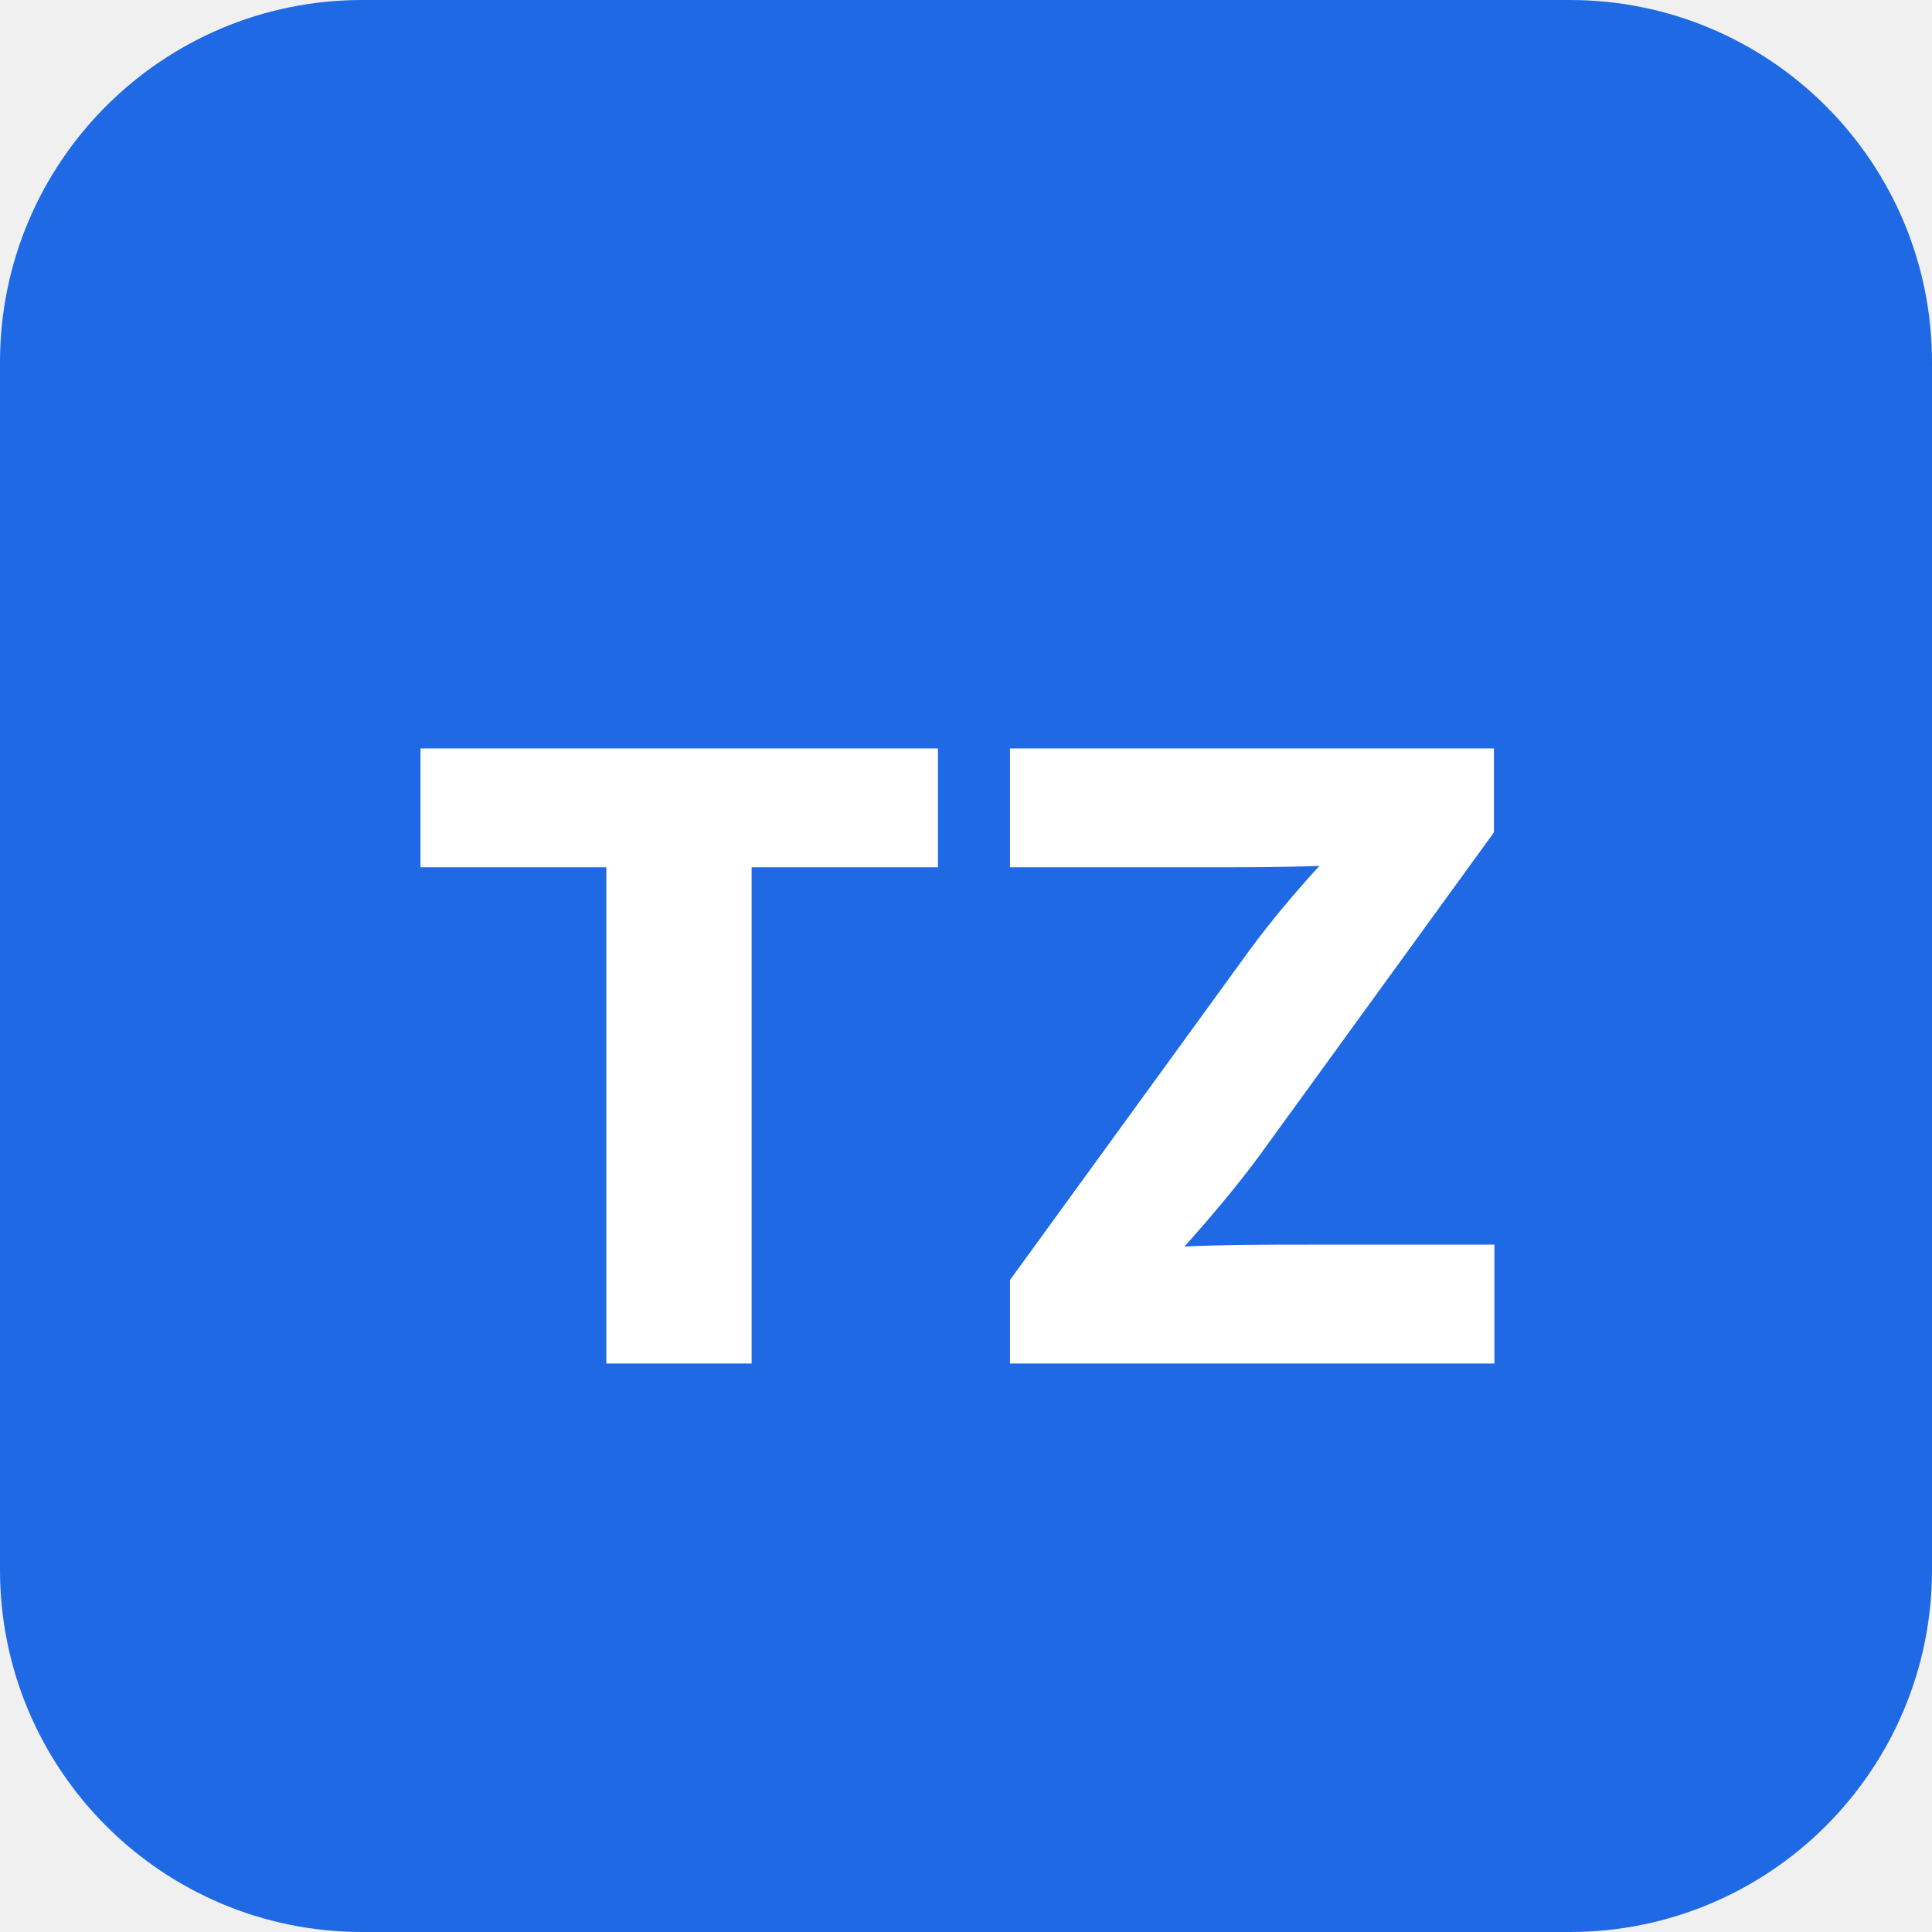
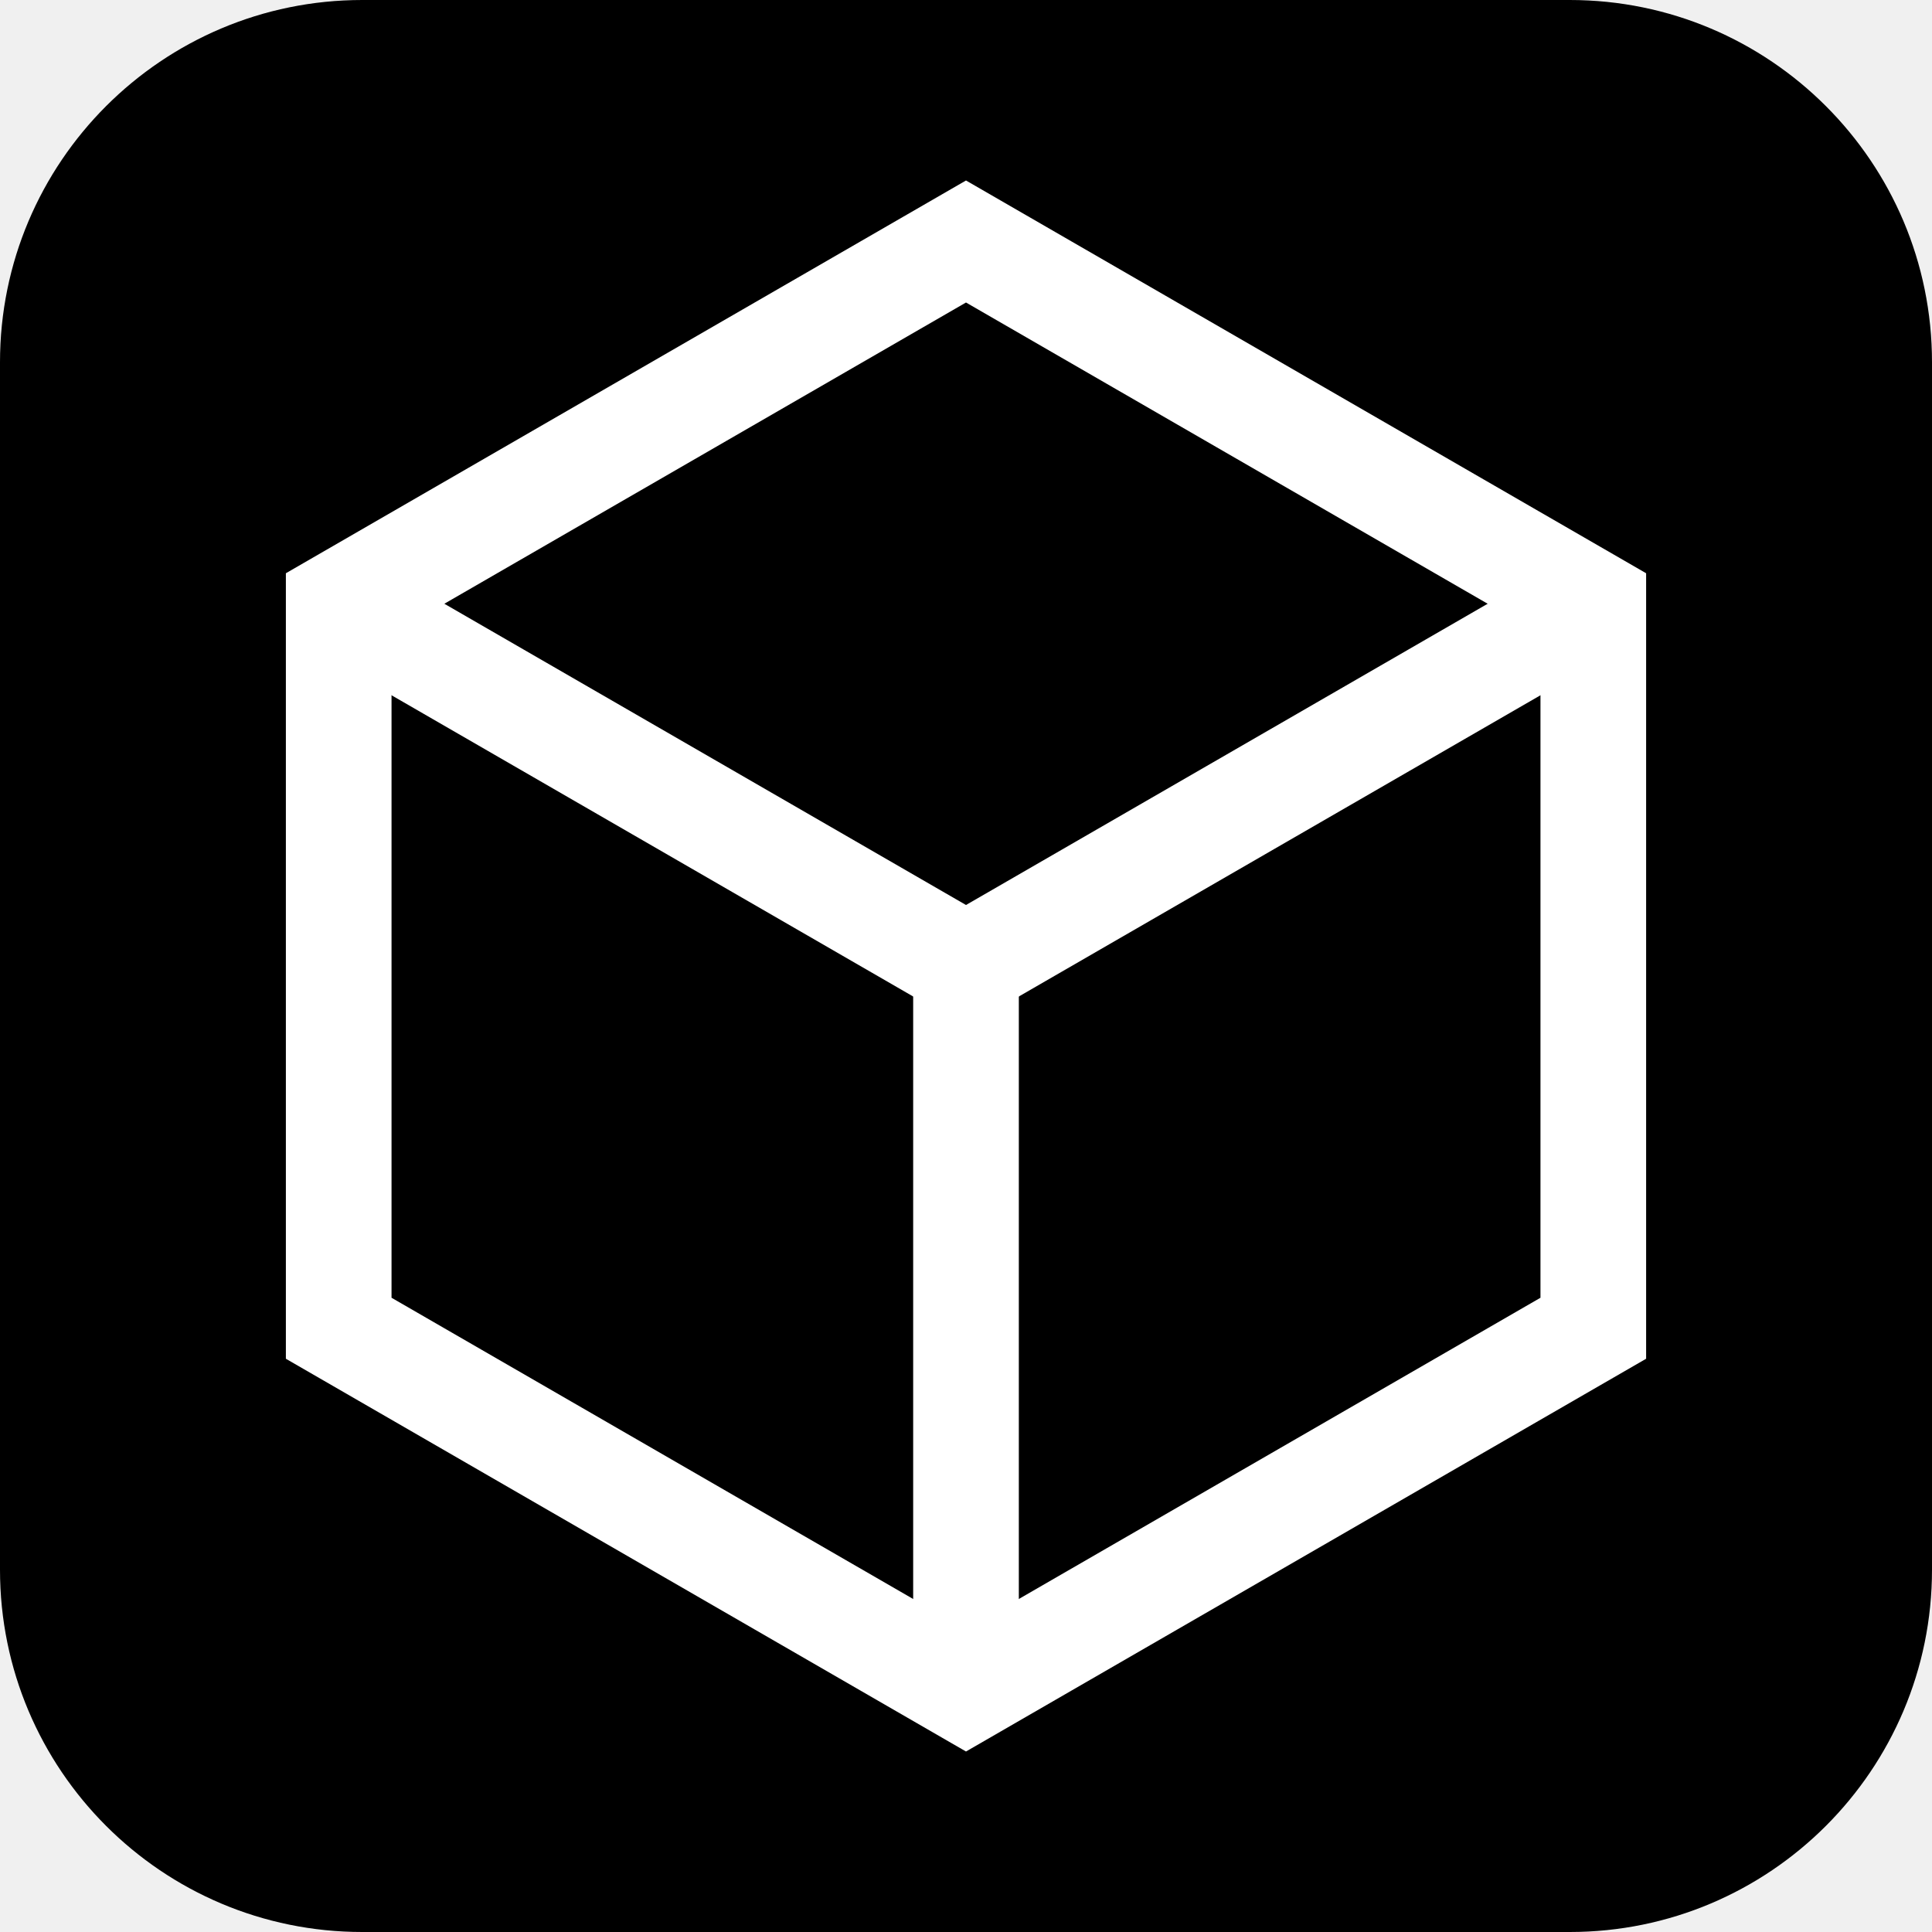
<svg xmlns="http://www.w3.org/2000/svg" viewBox="0 0 64 64">
-   <rect width="64" height="64" rx="12" fill="#1f69e4" />
-   <text x="50%" y="54%" text-anchor="middle" font-family="Inter,system-ui,sans-serif" font-weight="800" font-size="28" fill="#ffffff" dominant-baseline="middle">TZ</text>
+   <rect width="64" height="64" rx="12" fill="#000000" />
+   <g fill="none" stroke="#ffffff" stroke-width="3.5" stroke-linejoin="miter" stroke-linecap="butt">
+     <polygon points="32,8 52.78,20 52.78,44 32,56 11.22,44 11.22,20" />
+     <line x1="32" y1="32" x2="52.78" y2="20" />
+     <line x1="32" y1="32" x2="32" y2="56" />
+     <line x1="32" y1="32" x2="11.22" y2="20" />
+   </g>
</svg>
